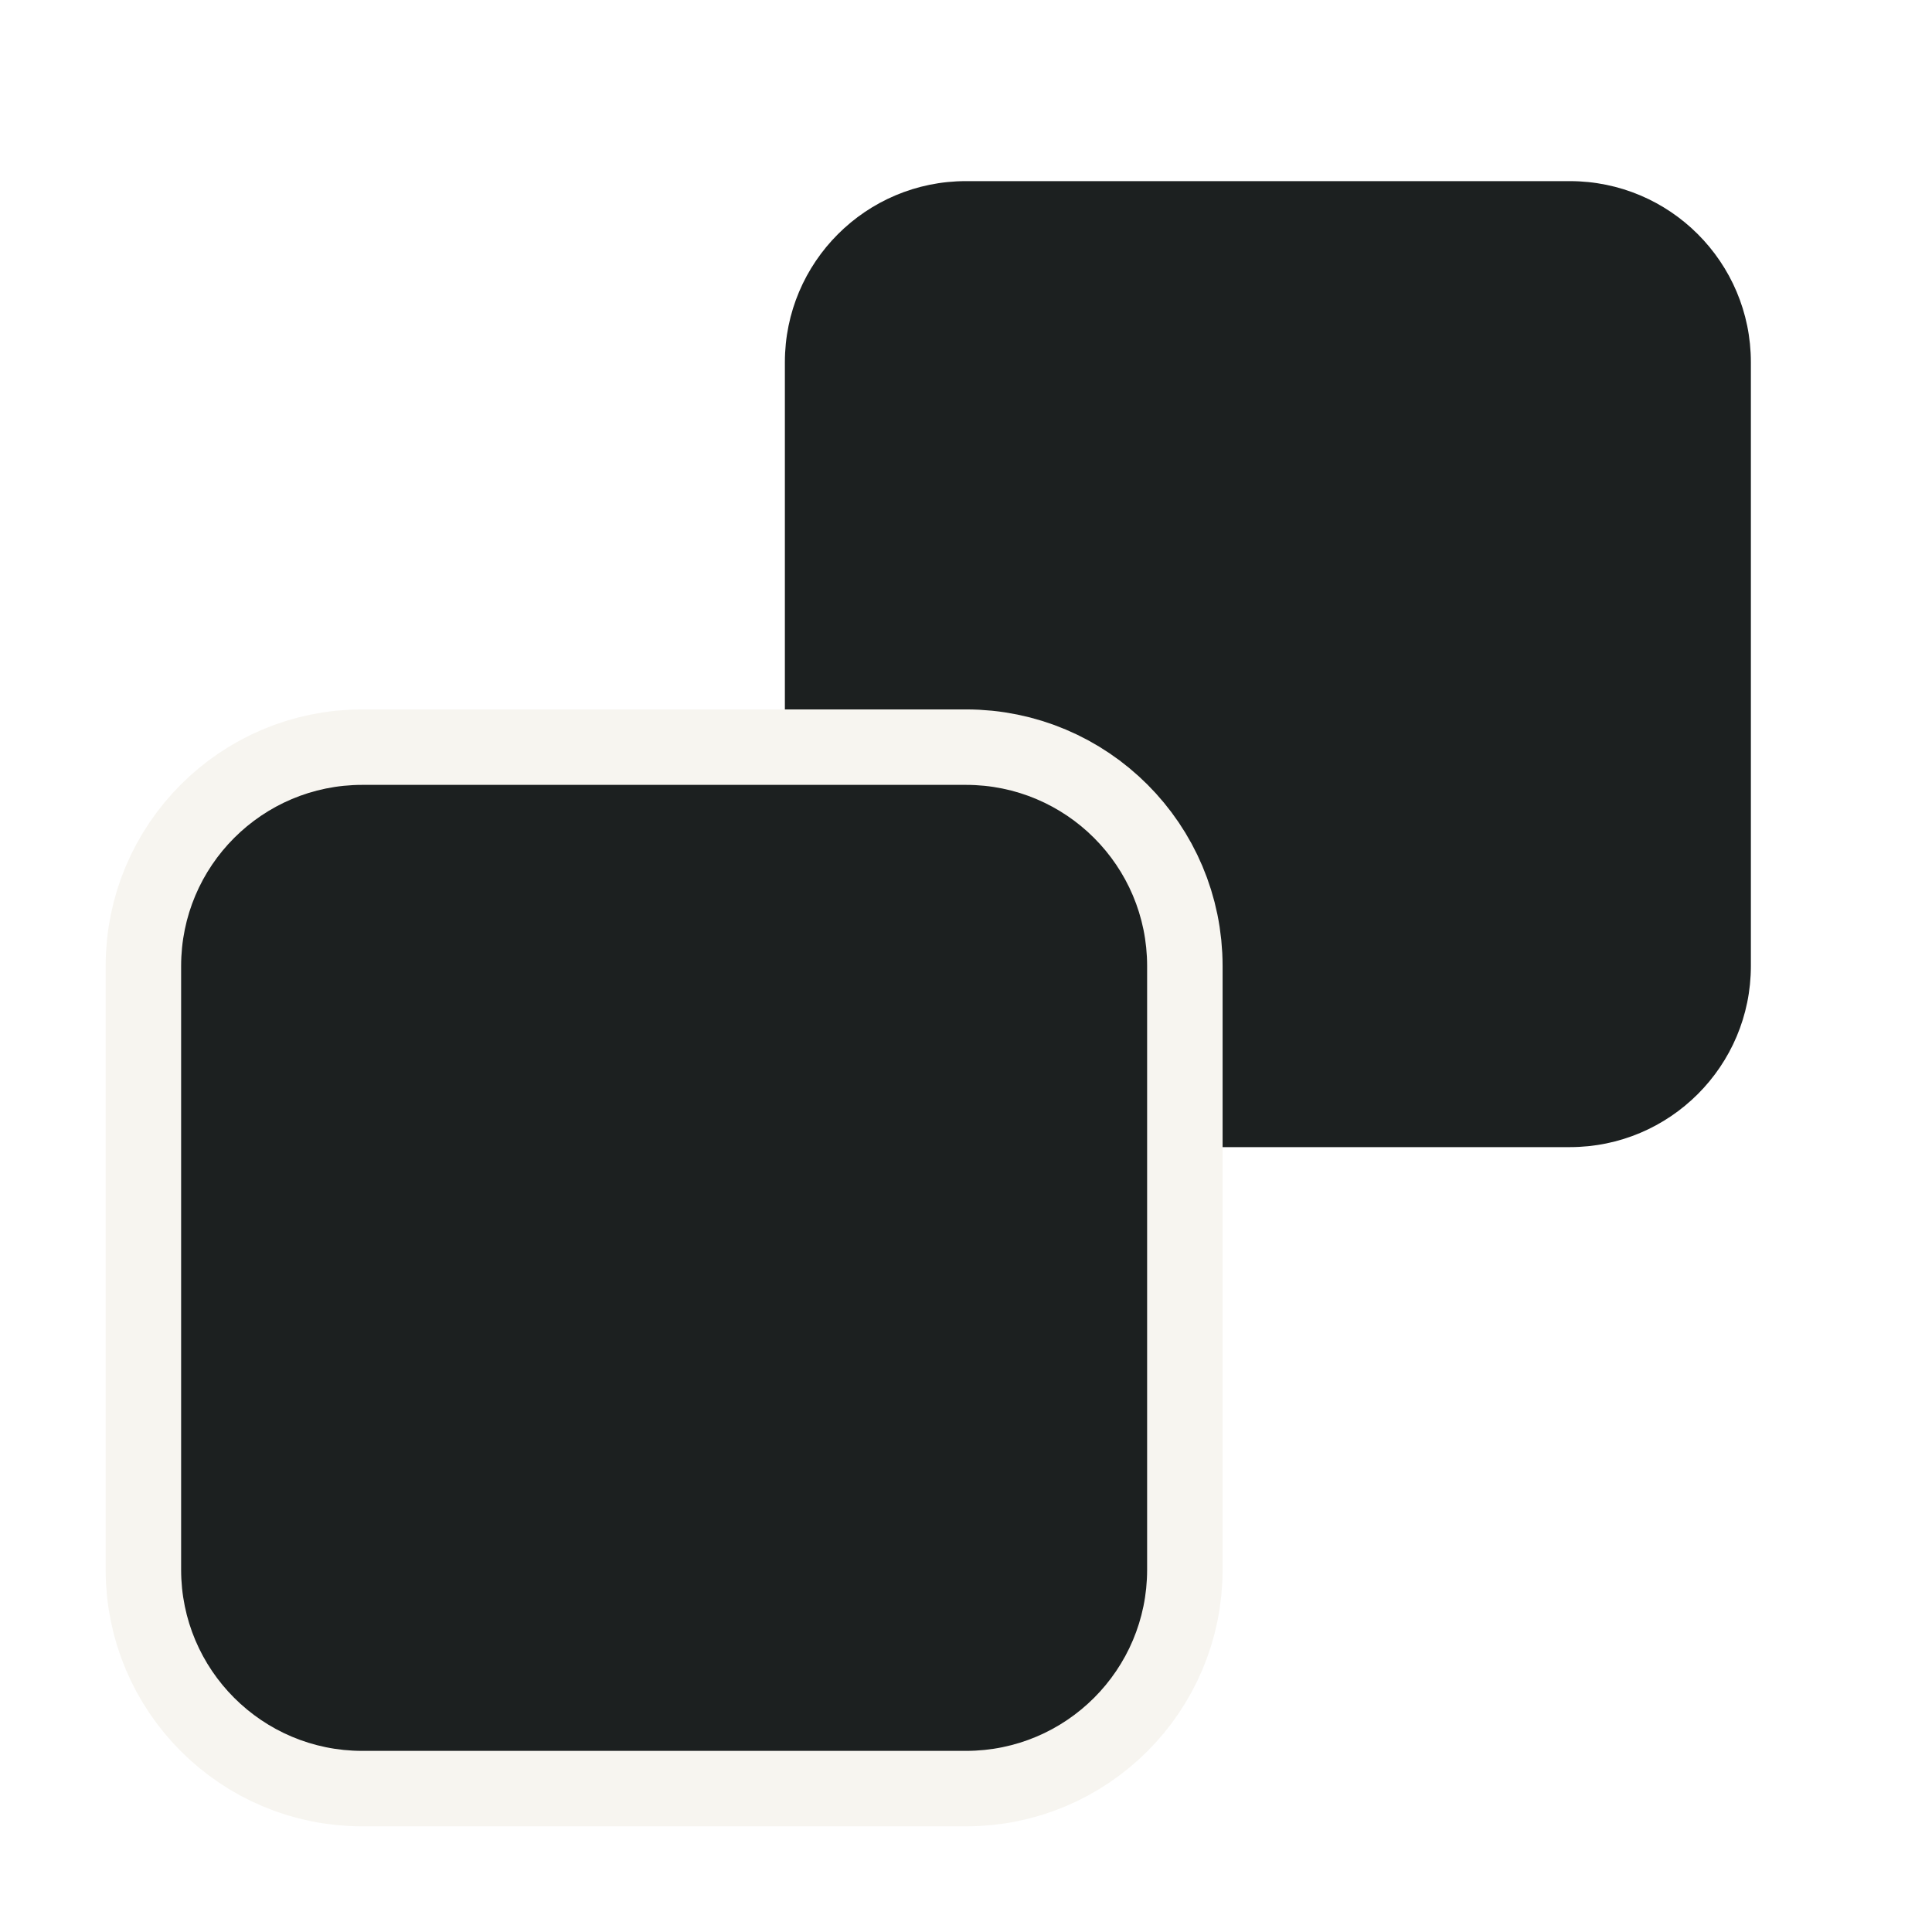
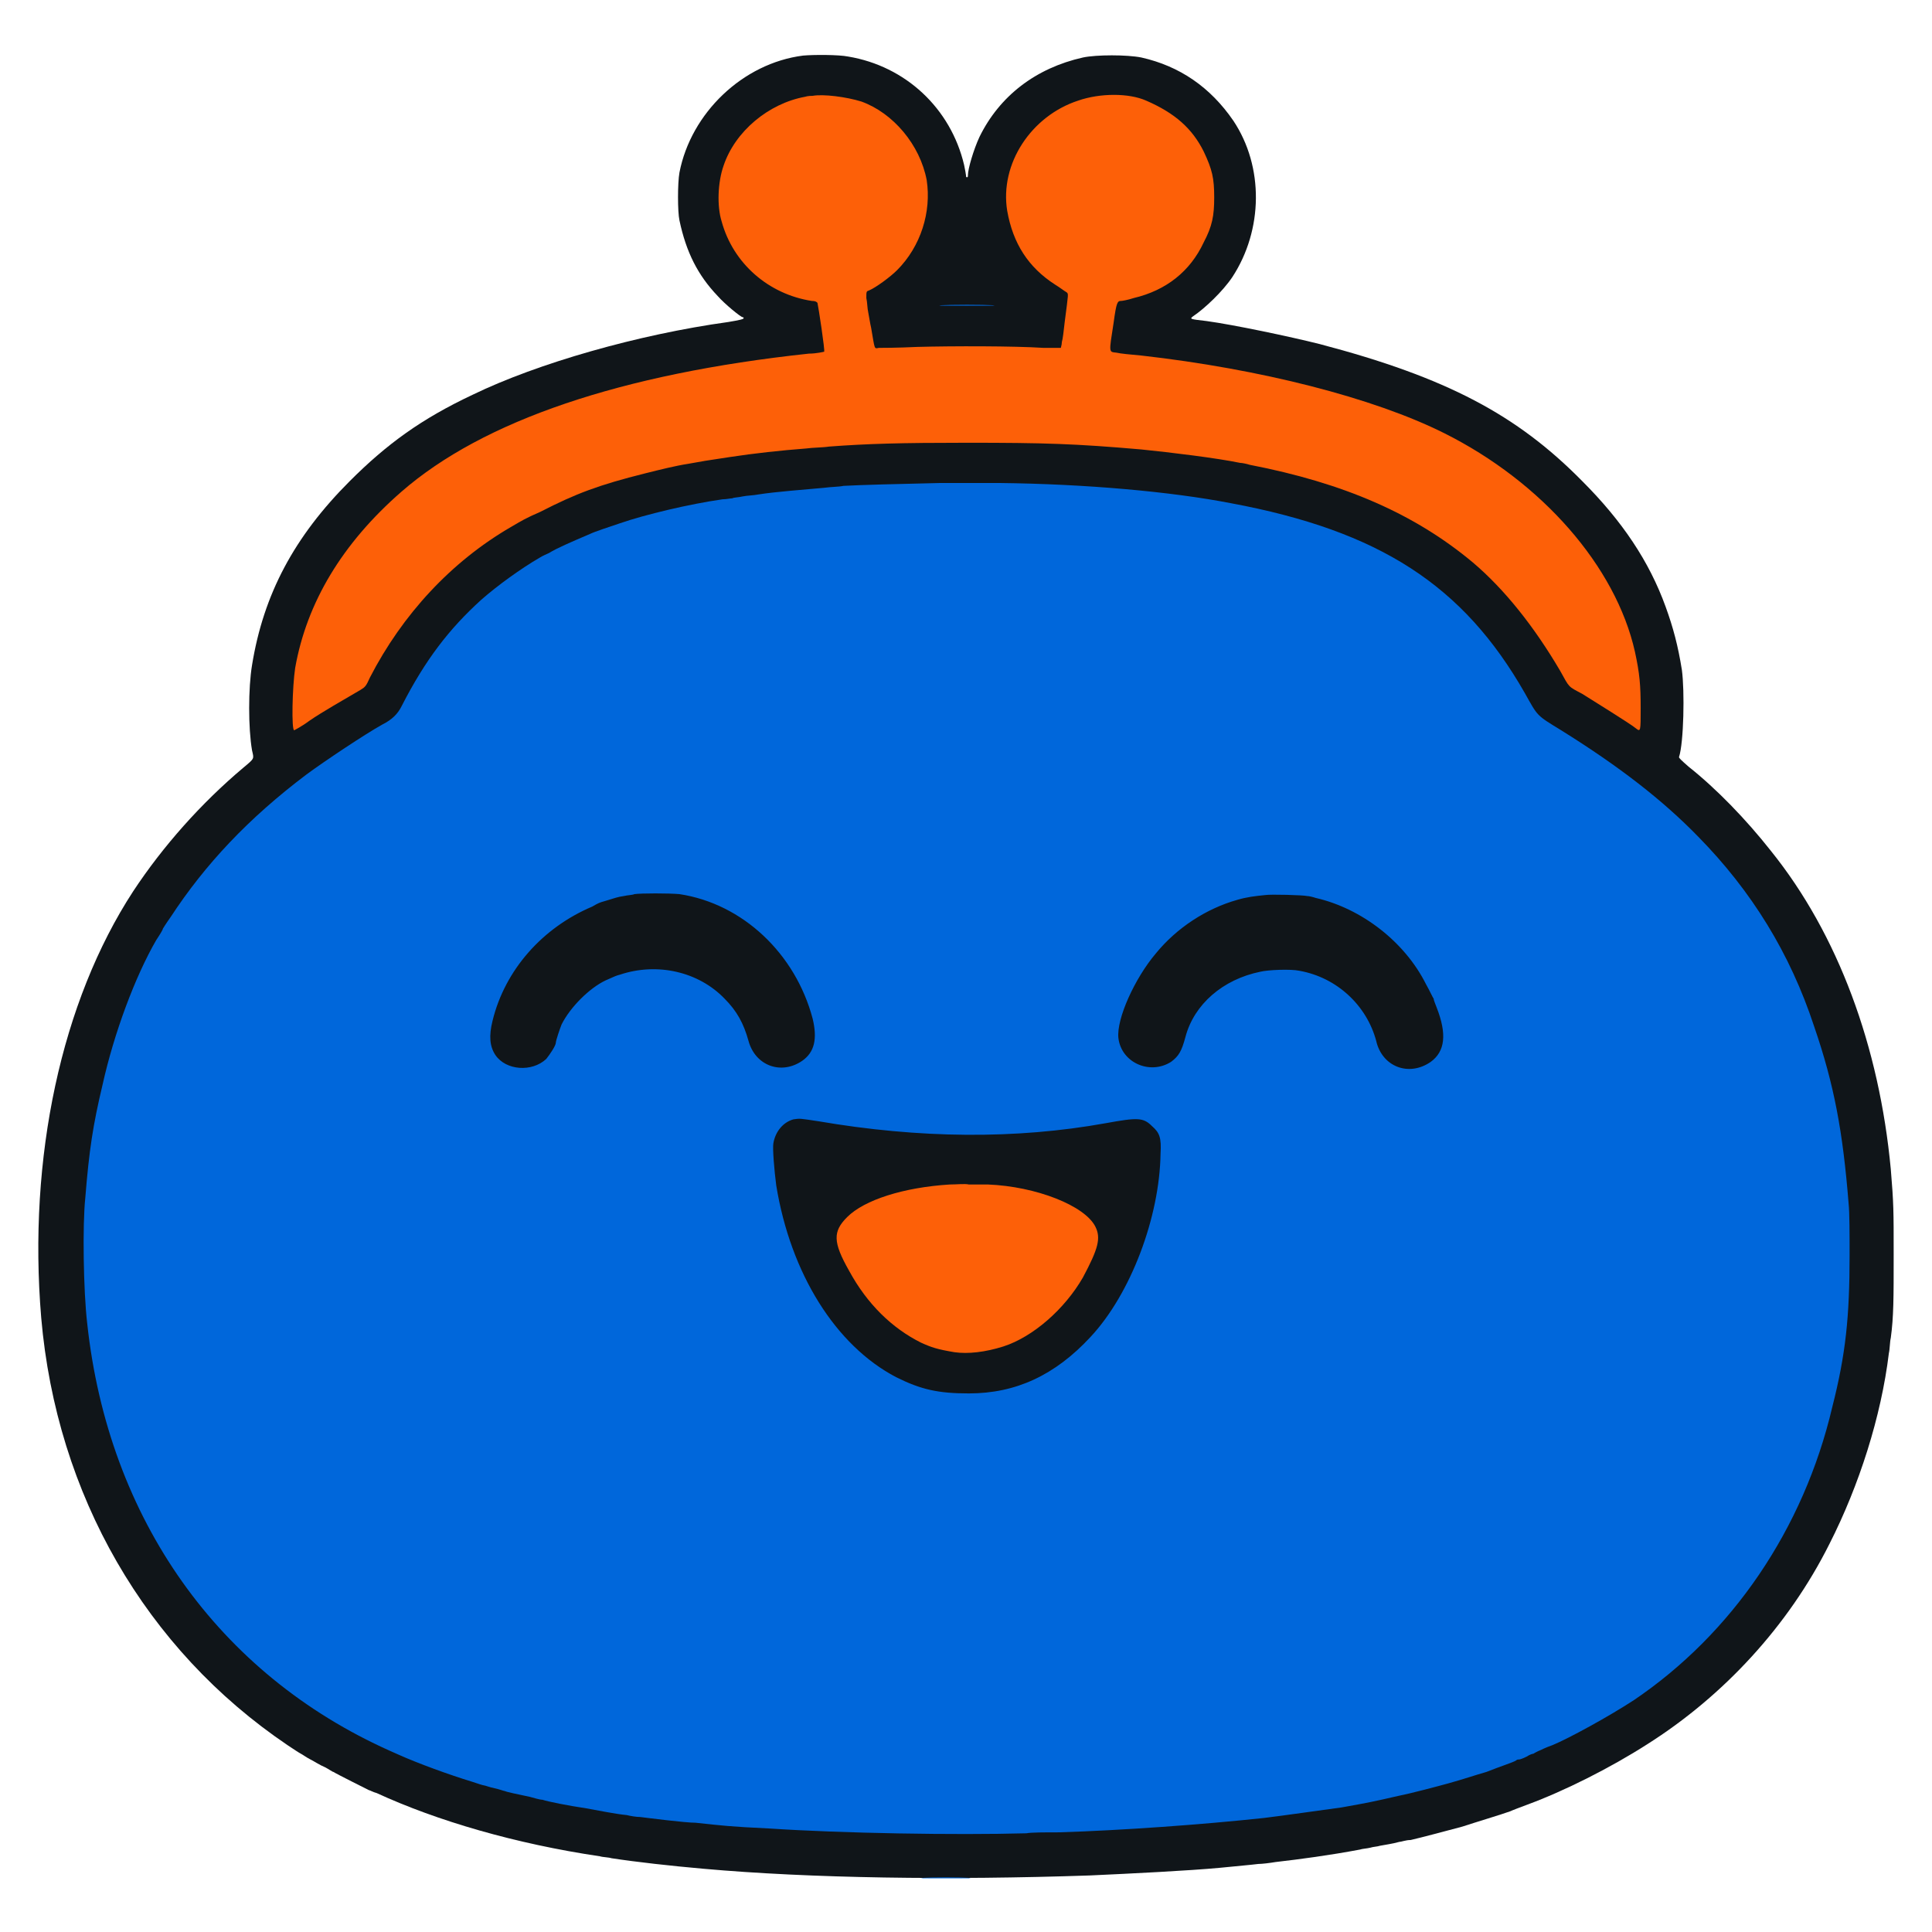
- <svg xmlns="http://www.w3.org/2000/svg" viewBox="0 0 32 32">
-   <rect x="13" y="3" width="16" height="16" rx="3" fill="#1c2020" />
-   <rect x="3" y="13" width="16" height="16" rx="3" fill="#1c2020" stroke="#f7f5f0" stroke-width="2.5" paint-order="stroke" />
+ <svg xmlns="http://www.w3.org/2000/svg" viewBox="244 244 2016 2016">
+   <path transform="translate(0,2508) scale(1,-1)" fill="#101519" d="M1082 2206 c-63 -8 -117 -60 -129 -122 -2 -11 -2 -41 0 -50 7 -33 19 -57 40 -79 7 -8 24 -22 26 -22 1 0 1 -1 1 -1 0 -1 -4 -2 -16 -4 -94 -13 -199 -43 -267 -76 -53 -25 -89 -51 -128 -90 -58 -58 -90 -118 -102 -192 -4 -24 -4 -66 0 -89 2 -9 3 -8 -9 -18 -44 -37 -84 -82 -115 -129 -75 -115 -110 -278 -96 -445 16 -185 109 -346 257 -446 6 -4 12 -8 14 -9 2 -1 6 -4 10 -6 4 -2 10 -6 15 -8 4 -2 8 -5 9 -5 1 -1 37 -19 37 -19 1 0 4 -2 8 -3 63 -29 145 -53 233 -66 3 -1 9 -1 12 -2 26 -4 62 -8 96 -11 112 -10 256 -12 403 -7 44 2 104 5 136 8 20 2 32 3 40 4 4 0 12 1 18 2 26 3 56 7 88 13 3 1 7 1 11 2 3 1 7 1 10 2 5 1 13 2 20 4 2 0 7 2 12 2 9 2 43 11 54 14 12 4 42 13 50 16 2 1 10 4 18 7 38 14 86 38 125 63 79 50 147 123 190 209 31 61 54 133 62 199 1 4 1 12 2 16 3 22 3 41 3 87 0 46 0 53 -3 89 -12 128 -55 245 -125 332 -26 33 -57 65 -86 88 -8 7 -10 9 -10 10 5 15 6 69 3 91 -4 25 -9 44 -17 66 -17 47 -45 89 -87 131 -68 69 -141 108 -274 143 -32 8 -89 20 -118 24 -17 2 -18 2 -14 5 12 8 31 26 41 41 32 49 33 115 1 163 -24 35 -56 57 -96 66 -15 3 -47 3 -61 0 -49 -11 -87 -40 -108 -83 -6 -13 -12 -33 -12 -40 0 -1 0 -2 -1 -2 -1 0 -1 1 -1 2 0 1 -1 6 -2 11 -14 59 -61 103 -121 113 -10 2 -36 2 -47 1z" />
+   <path transform="translate(0,2508) scale(1,-1)" fill="#0067DB" d="M1230 1945 c13 0 33 0 46 0 13 0 3 1 -23 1 -26 0 -36 -1 -23 -1z M1225 1760 c-45 -1 -83 -2 -101 -3 -4 -1 -13 -1 -20 -2 -21 -2 -50 -4 -69 -7 -5 -1 -11 -1 -16 -2 -4 -1 -9 -1 -11 -2 -2 0 -6 -1 -10 -1 -35 -5 -81 -16 -107 -25 -9 -3 -27 -9 -31 -11 -21 -9 -35 -15 -43 -20 -2 -1 -7 -3 -10 -5 -19 -11 -44 -29 -61 -44 -33 -30 -58 -62 -83 -111 -4 -8 -10 -14 -20 -19 -18 -10 -60 -38 -79 -52 -61 -46 -106 -94 -142 -149 -5 -7 -8 -12 -8 -12 0 -1 -3 -6 -7 -12 -22 -38 -44 -97 -56 -151 -10 -42 -14 -68 -18 -118 -3 -28 -2 -97 2 -131 22 -204 137 -366 316 -446 2 -1 7 -3 9 -4 20 -9 53 -21 76 -28 6 -2 12 -4 13 -4 1 0 6 -2 11 -3 5 -1 10 -3 11 -3 2 -1 12 -3 26 -6 4 -1 10 -3 13 -3 6 -2 26 -6 46 -9 11 -2 31 -6 42 -7 4 -1 10 -2 14 -2 8 -1 47 -6 58 -6 28 -3 35 -4 77 -6 75 -5 194 -7 268 -5 5 1 20 1 34 1 65 2 149 8 214 15 17 2 66 9 81 11 28 5 33 6 59 12 15 3 41 10 52 13 18 5 26 8 40 12 15 6 28 10 31 12 1 1 2 1 3 1 1 0 4 1 8 3 3 2 6 3 7 3 0 0 3 2 8 4 4 2 9 4 12 5 17 7 59 30 85 47 102 69 177 178 207 306 14 55 18 94 18 158 0 21 0 45 -1 54 -6 75 -15 124 -36 185 -25 76 -65 141 -121 198 -37 38 -82 73 -143 111 -26 16 -24 14 -38 39 -64 112 -151 169 -307 198 -62 12 -151 20 -241 21 -7 0 -35 0 -62 0z m-272 -429 c66 -10 121 -62 139 -130 5 -21 2 -35 -11 -44 -22 -15 -49 -5 -56 21 -5 18 -12 31 -25 44 -27 28 -70 38 -109 25 -4 -1 -6 -2 -15 -6 -17 -8 -37 -28 -46 -46 -2 -5 -6 -17 -6 -19 0 -3 -6 -12 -10 -17 -15 -14 -42 -12 -53 4 -6 9 -7 20 -3 36 13 53 52 97 104 119 7 4 7 4 14 6 10 3 12 4 19 5 4 1 9 1 11 2 7 1 36 1 47 0z m655 -2 c2 0 6 -1 9 -2 48 -11 93 -46 115 -90 4 -7 7 -14 8 -15 0 -2 2 -6 3 -9 11 -28 9 -46 -6 -57 -23 -16 -51 -5 -57 22 -10 37 -41 66 -80 73 -9 2 -33 1 -41 -1 -39 -8 -69 -34 -78 -68 -4 -15 -7 -20 -15 -26 -22 -14 -52 -1 -55 25 -2 20 17 62 39 88 22 27 53 47 85 56 10 3 19 4 29 5 6 1 40 0 44 -1z m-510 -235 c105 -18 206 -19 300 -2 33 6 39 6 48 -3 8 -7 10 -12 9 -29 -1 -66 -31 -146 -73 -191 -37 -40 -78 -59 -127 -59 -32 0 -50 4 -76 17 -63 33 -110 108 -125 200 -2 15 -4 39 -3 44 2 12 10 22 21 25 7 1 6 1 26 -2z M1210 304 c12 0 30 0 42 0 11 0 2 1 -21 1 -23 0 -32 -1 -21 -1z" />
+   <path transform="translate(0,2508) scale(1,-1)" fill="#FD6008" d="M1092 2164 c-1 0 -5 0 -8 -1 -38 -7 -73 -36 -85 -72 -6 -17 -7 -42 -2 -58 12 -44 49 -76 94 -83 4 0 5 -1 6 -2 1 -4 8 -50 7 -51 0 0 -8 -2 -16 -2 -196 -21 -340 -70 -425 -144 -62 -54 -99 -116 -111 -184 -3 -20 -4 -65 -1 -65 0 0 8 4 16 10 13 9 36 22 53 32 5 3 6 4 10 13 34 66 85 121 147 157 12 7 15 9 31 16 37 19 61 28 109 40 16 4 32 8 45 10 17 3 16 3 43 7 26 4 54 7 80 9 7 1 18 1 24 2 40 3 75 4 144 4 81 0 113 -1 182 -7 30 -3 79 -9 103 -14 2 0 7 -1 10 -2 98 -19 172 -51 233 -102 33 -28 64 -67 91 -113 10 -18 8 -16 23 -24 11 -7 50 -31 56 -36 5 -4 5 -3 5 21 0 24 -1 36 -6 59 -20 89 -97 177 -199 228 -74 37 -192 67 -316 81 -11 1 -22 2 -26 3 -8 1 -8 -1 -3 31 3 22 4 23 8 23 1 0 7 1 13 3 34 8 59 28 73 58 9 17 11 28 11 47 0 20 -2 29 -11 48 -12 24 -30 40 -60 53 -18 8 -48 8 -71 0 -49 -16 -82 -66 -74 -115 6 -34 22 -59 50 -77 5 -3 10 -7 12 -8 2 -2 2 0 -2 -31 -1 -9 -2 -18 -3 -21 0 -3 -1 -5 -1 -6 -1 0 -8 0 -18 0 -31 2 -95 2 -132 1 -20 -1 -38 -1 -40 -1 -5 -1 -4 -2 -8 21 -1 4 -2 11 -3 16 -1 4 -1 11 -2 15 0 7 0 7 3 8 7 3 22 14 29 21 25 25 36 61 31 94 -7 37 -35 70 -68 82 -16 5 -40 8 -51 6z M1235 1028 c-48 -3 -89 -16 -107 -34 -15 -15 -15 -26 2 -56 19 -35 45 -60 75 -75 11 -5 17 -7 35 -10 14 -2 32 0 51 6 31 10 64 39 83 72 16 30 19 41 13 53 -11 22 -62 42 -112 44 -8 0 -17 0 -20 0 -4 1 -13 0 -20 0z" />
</svg>
